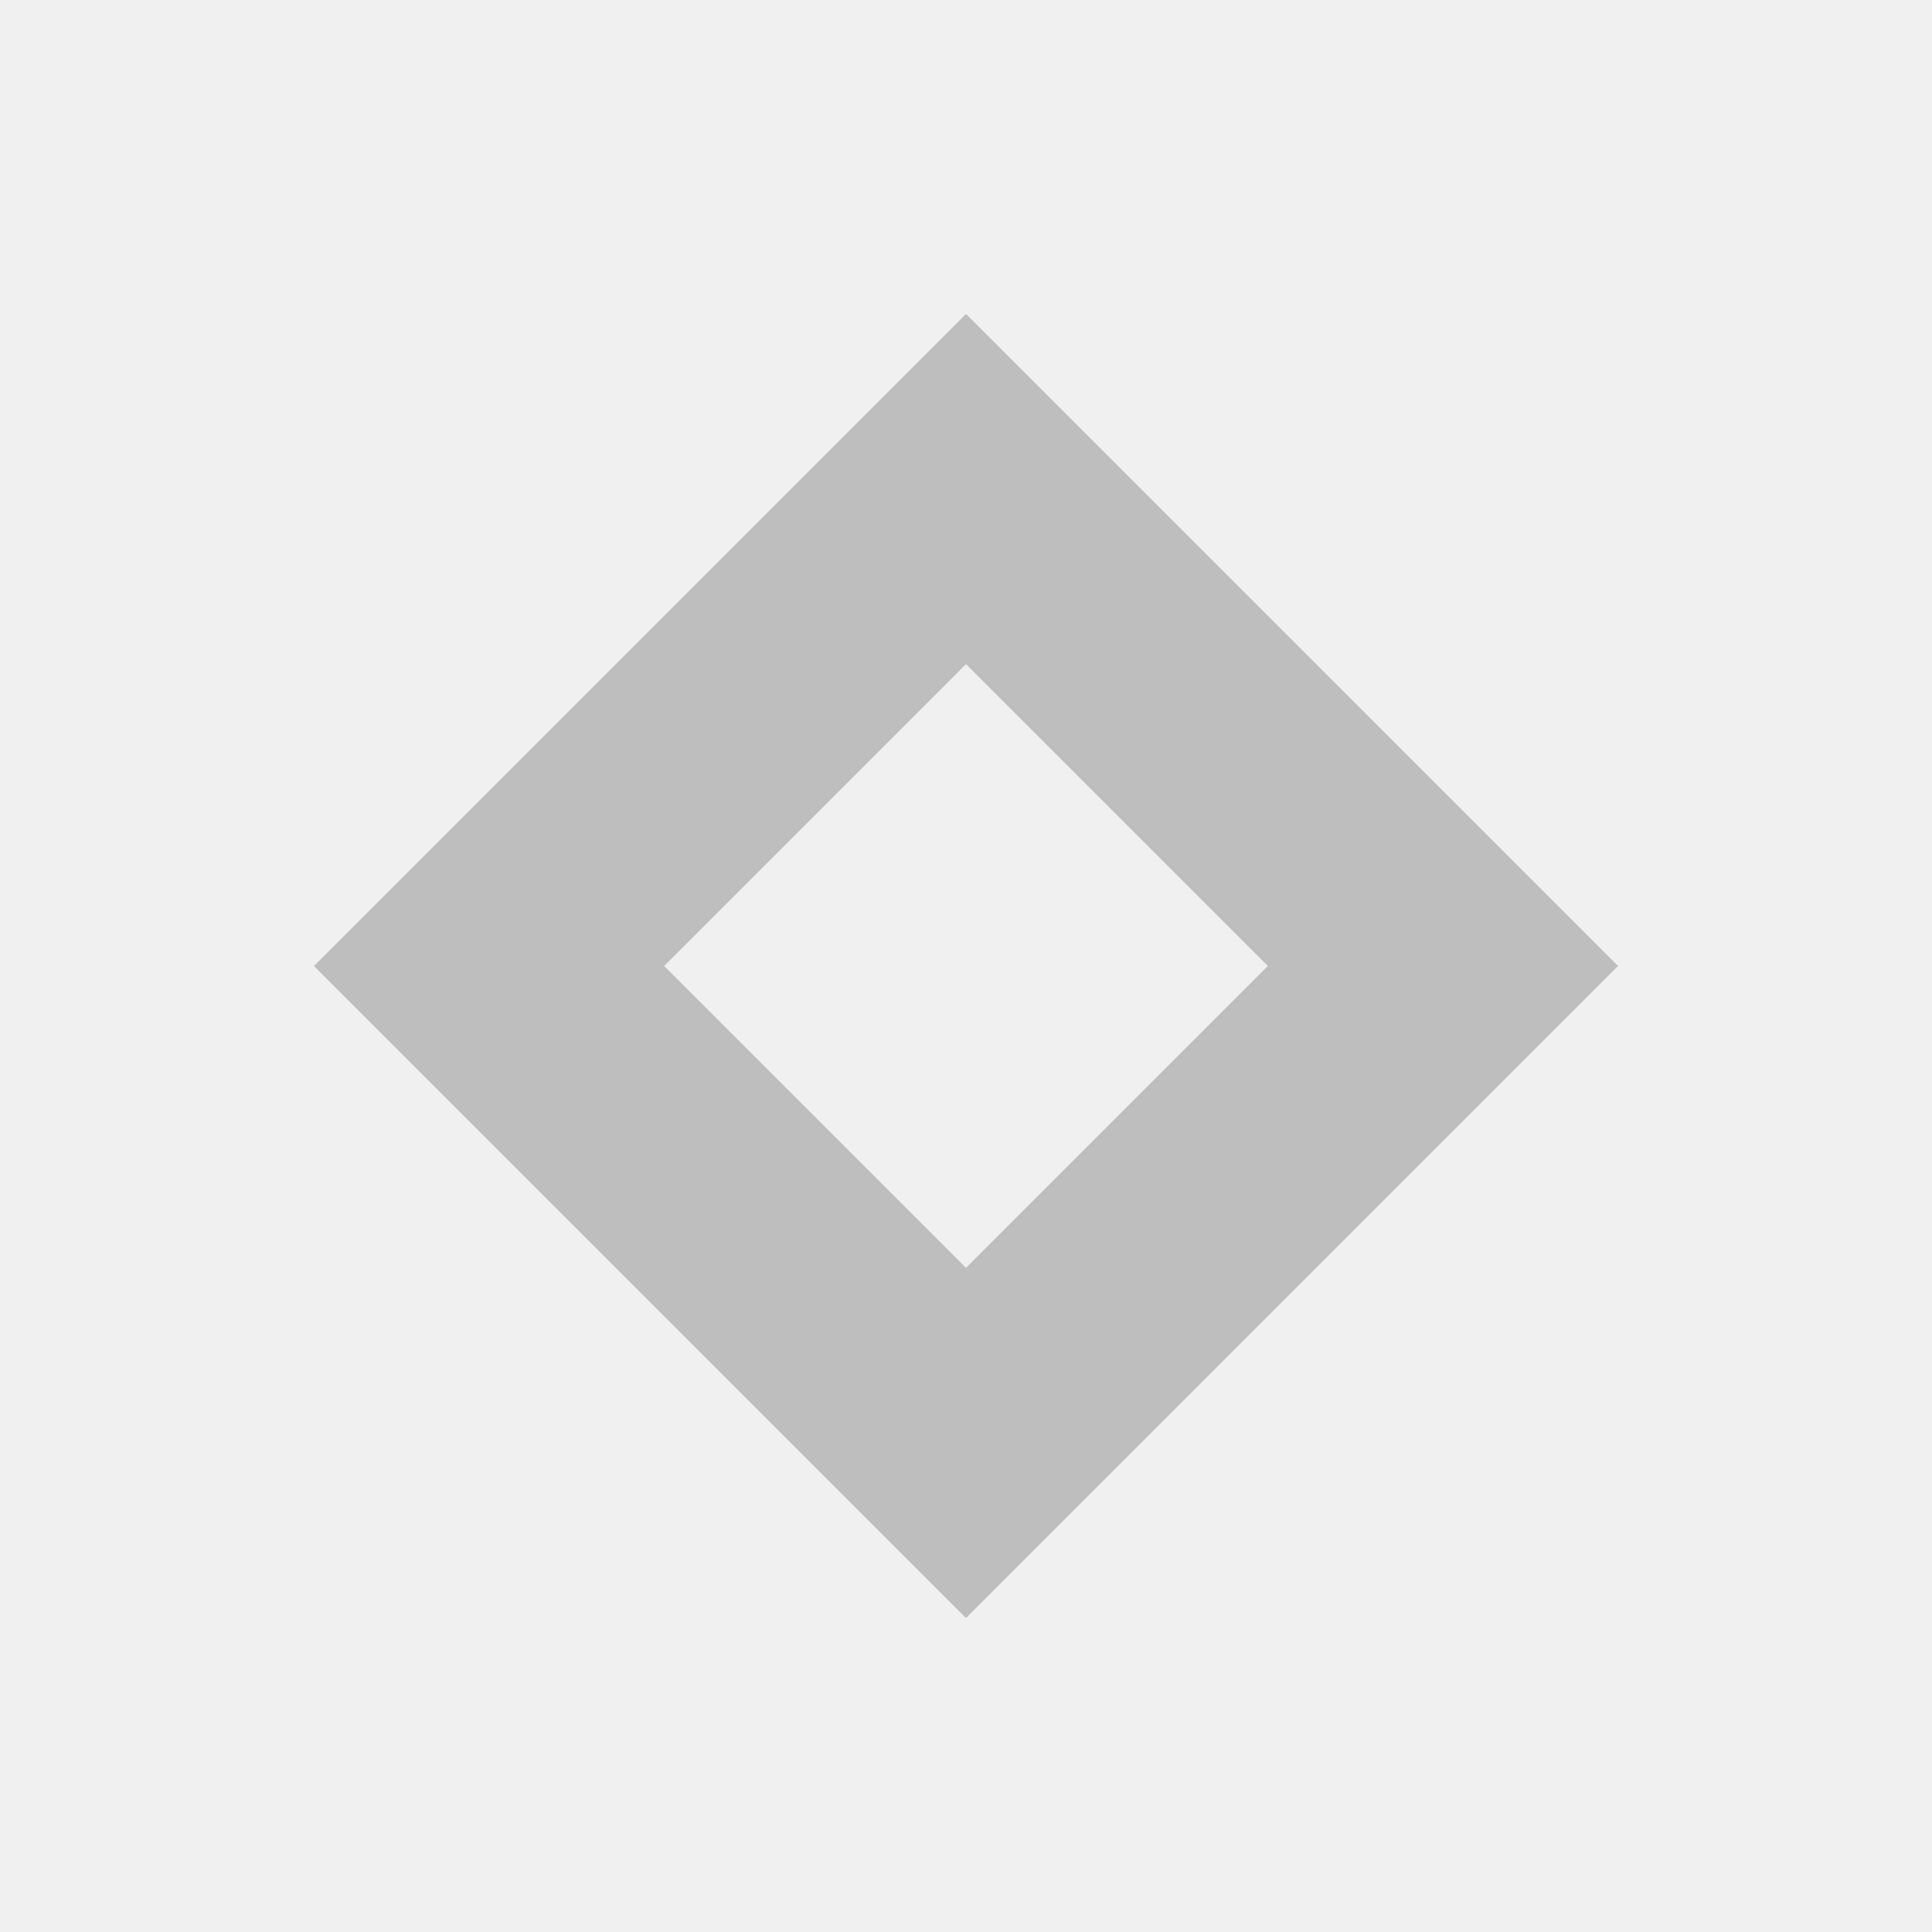
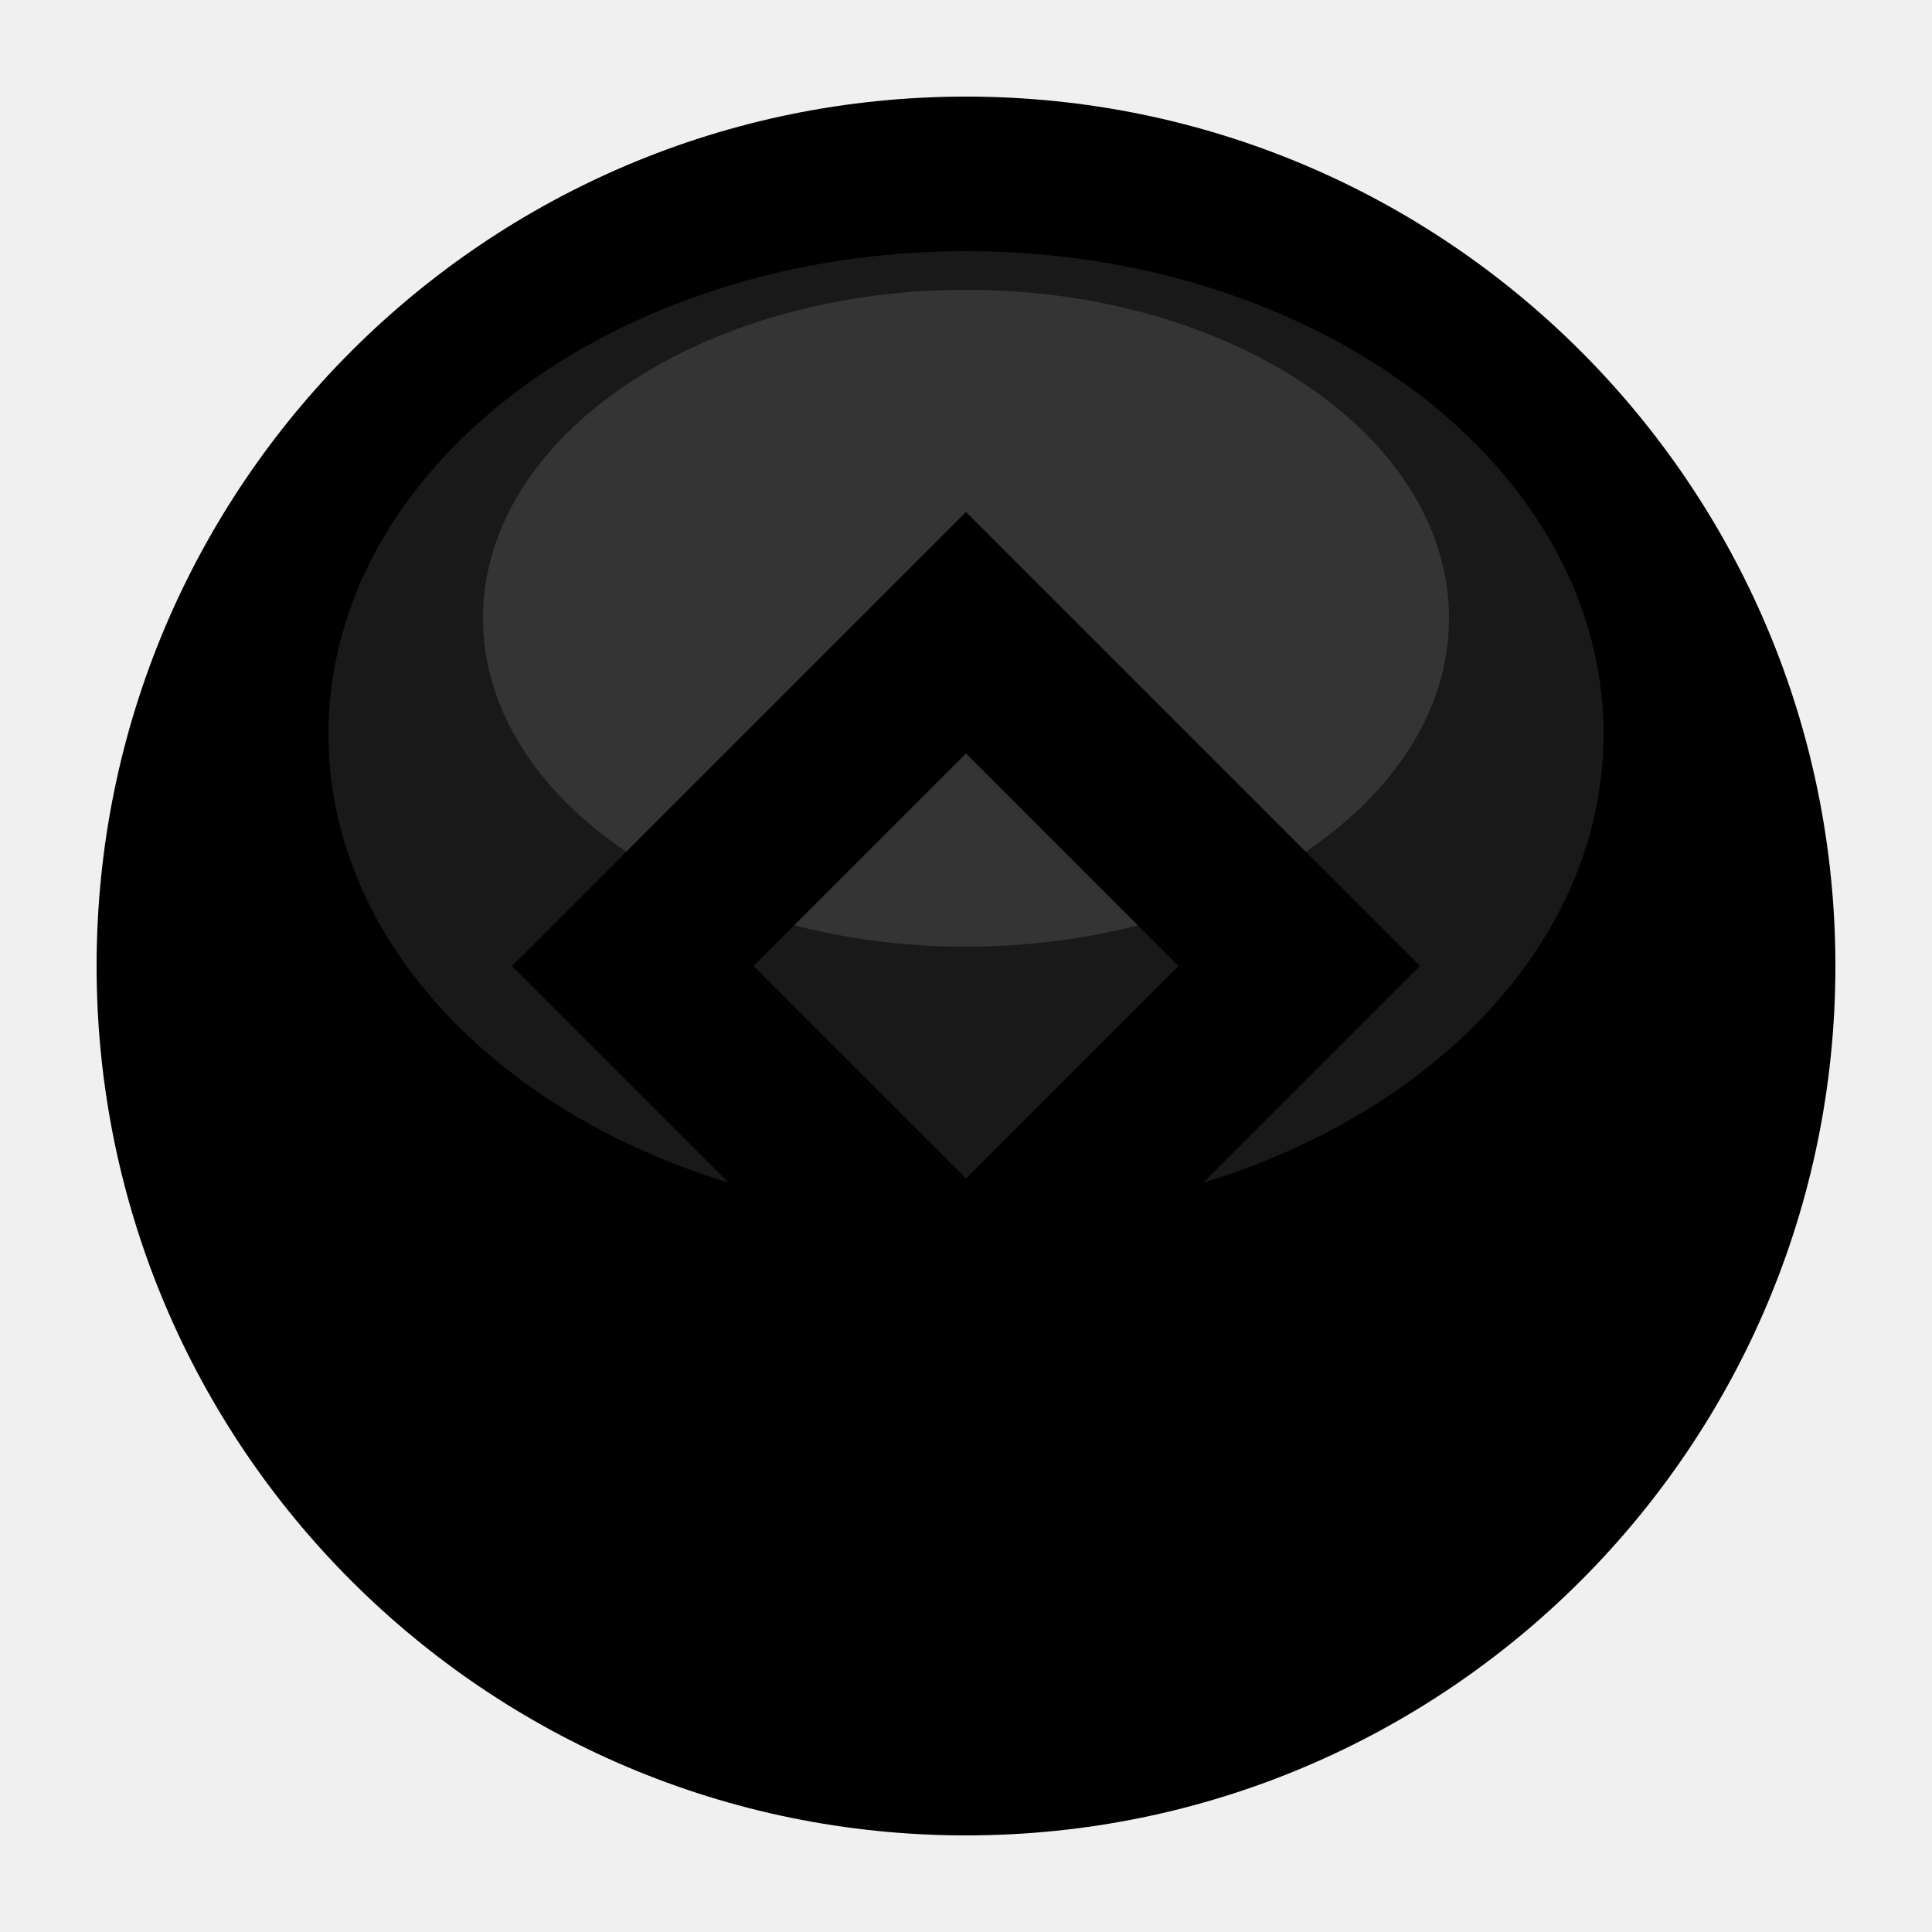
- <svg xmlns="http://www.w3.org/2000/svg" width="16" height="16" viewBox="0 0 16 16">
-   <path d="M8 2.6 13.4 8 8 13.4 2.6 8Z M8 5.5 5.5 8 8 10.5 10.5 8Z" class="error" fill="#bebebe" fill-rule="evenodd" />
+ <svg xmlns="http://www.w3.org/2000/svg" width="20" height="20" viewBox="0 0 20 20">
+   <circle class="warning" cx="10" cy="10" r="9" />
+   <circle class="success" cx="10" cy="10" r="8" />
+   <ellipse cx="10" cy="7.6" rx="6.6" ry="5" fill="#fff" fill-opacity="0.1" />
+   <ellipse cx="10" cy="6.4" rx="5" ry="3.4" fill="#fff" fill-opacity="0.12" />
+   <path class="error" fill-rule="evenodd" d="M10 5.3 14.7 10 10 14.7 5.3 10Z M10 7.8 7.8 10 10 12.2 12.2 10Z" />
</svg>
